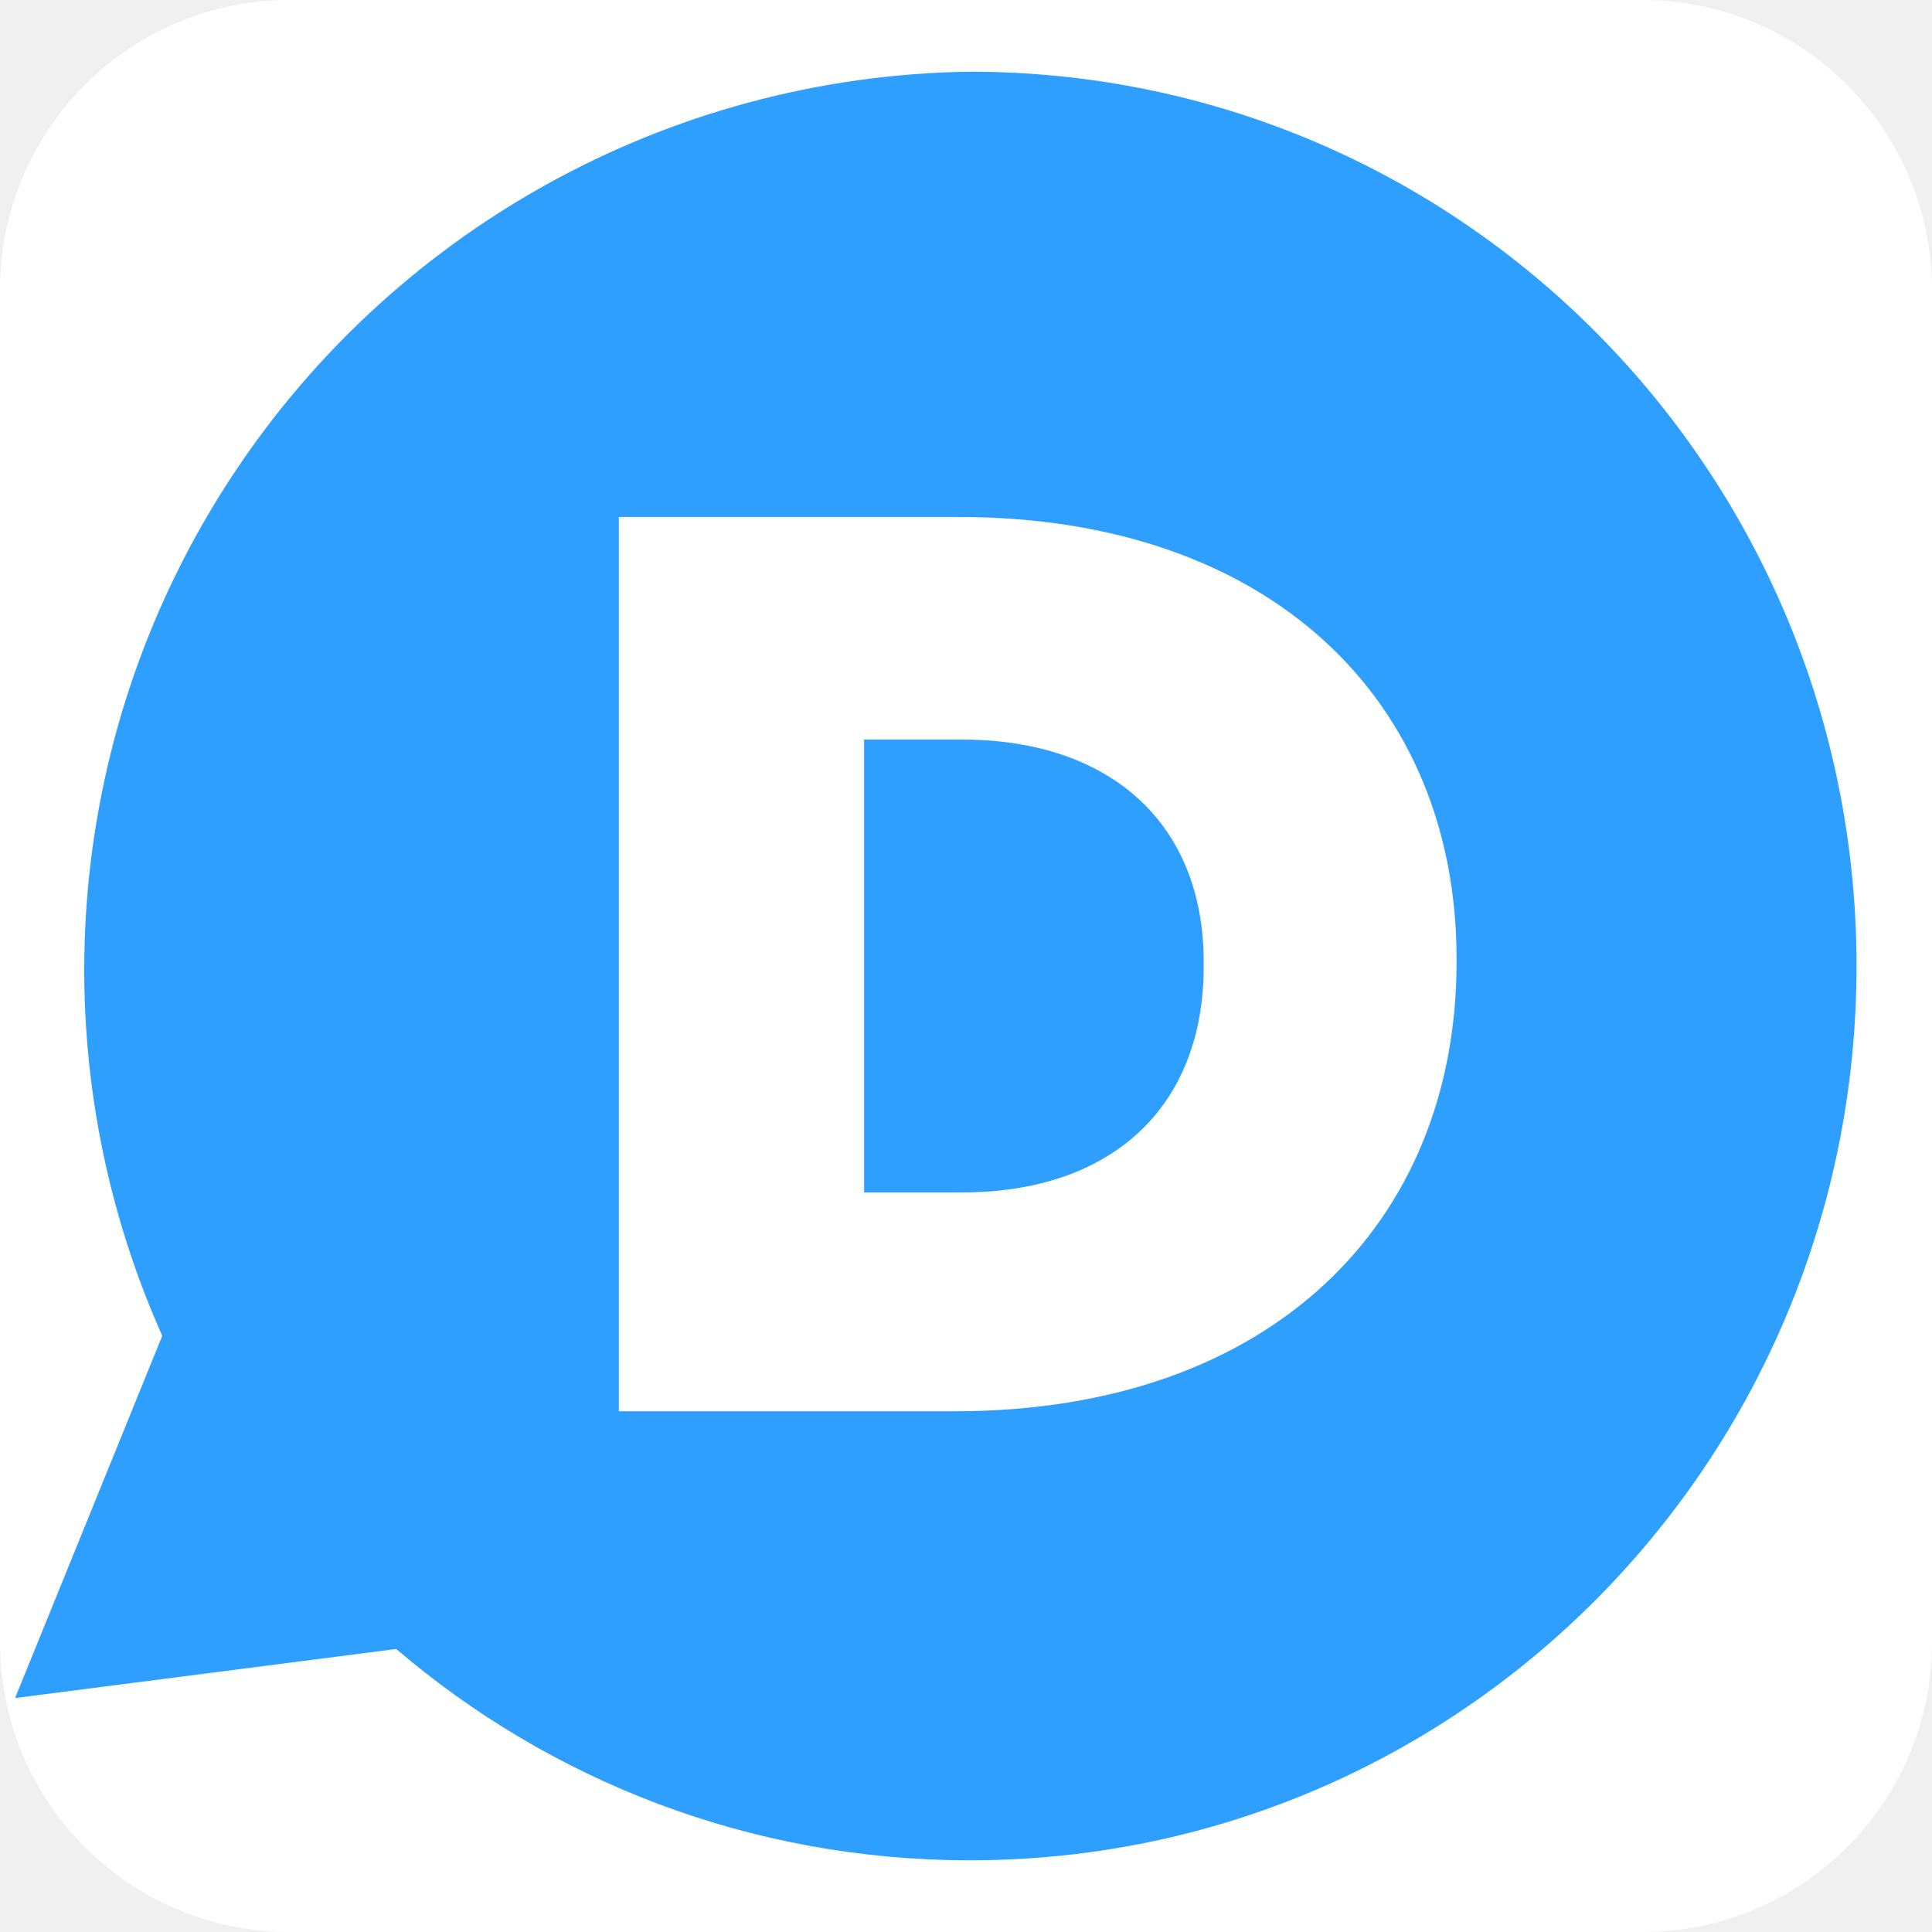
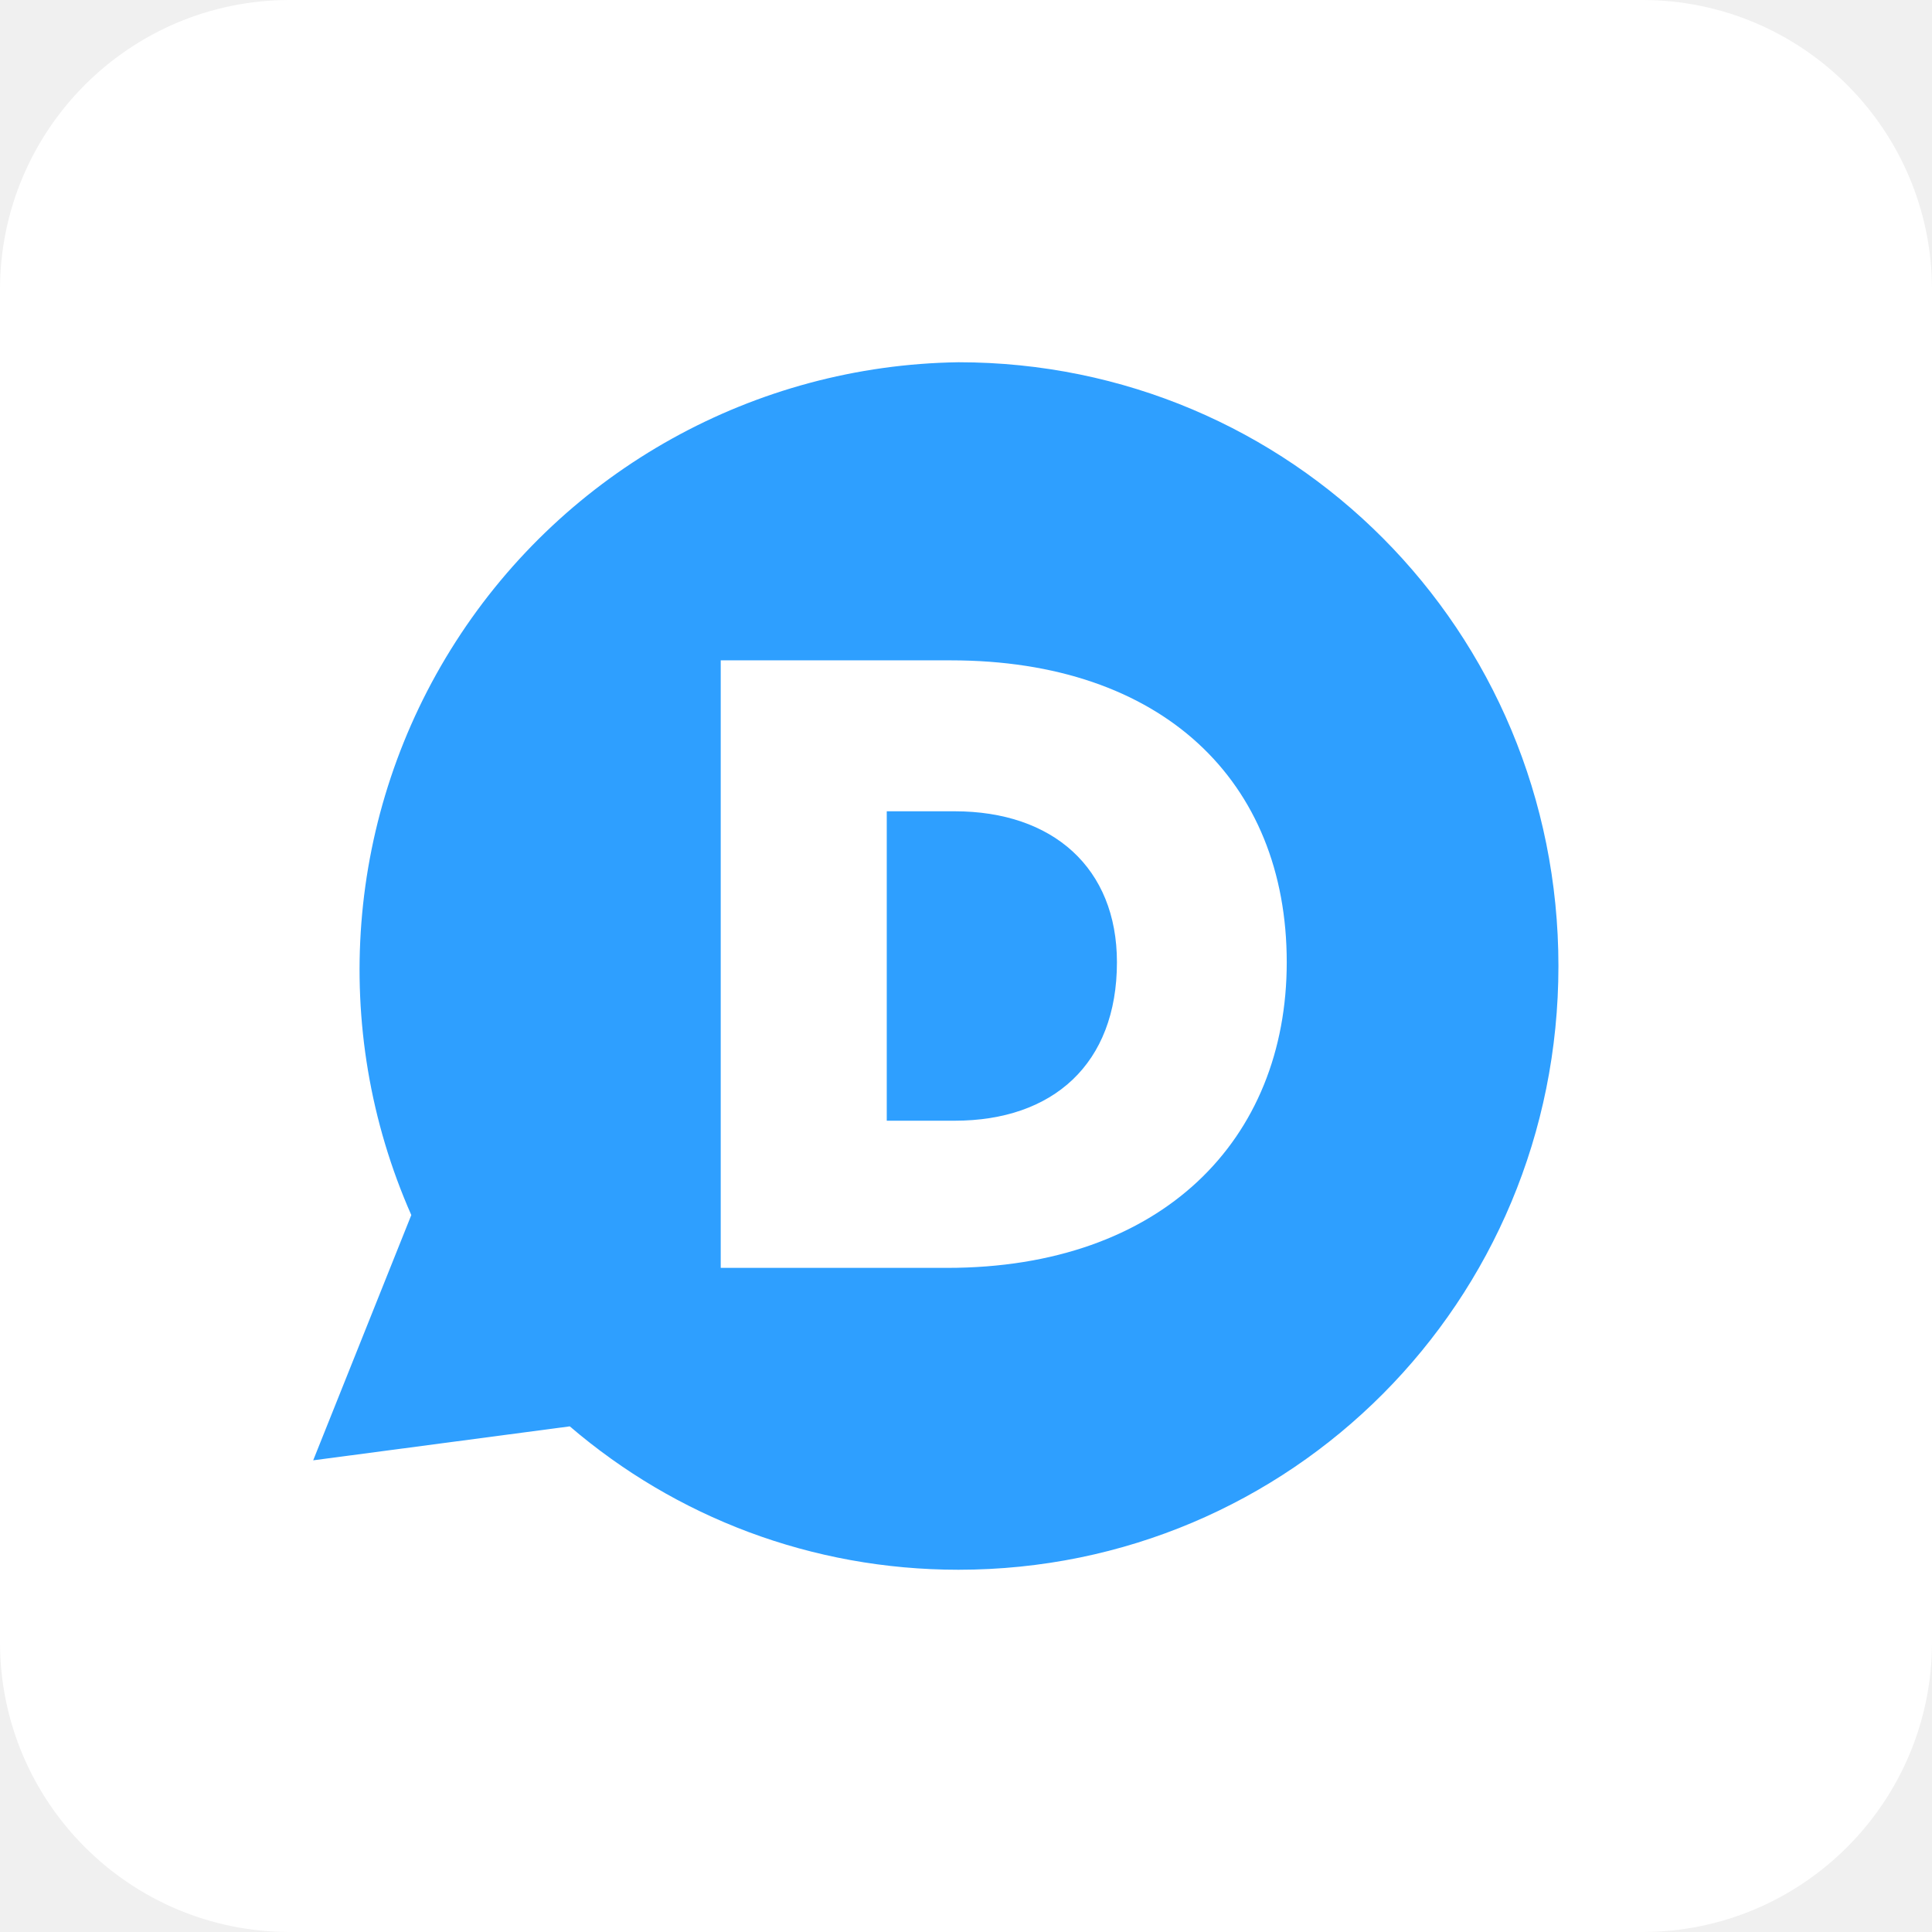
<svg xmlns="http://www.w3.org/2000/svg" fill="#2e9fff" aria-label="Disqus" role="img" viewBox="0 0 512 512">
  <rect width="512" height="512" fill="#fff" rx="15%" />
-   <path d="M257 493c-58 0-111-21-152-56L4 450l39-96A238 238 0 0 1 257 19c130 0 235 106 235 237S387 493 257 493zm129-238v-1c0-68-49-117-132-117h-90v237h89c84 0 133-50 133-119zm-131 61h-26V196h26c39 0 64 22 64 59v1c0 38-25 60-64 60z" />
+   <path d="M254 416c-39 0-75-14-103-38l-68 9 26-65A161 161 0 0 1 254 96c88 0 159 71 159 160s-71 160-159 160zm-3-80c57 0 90-34 90-81 0-48-33-80-89-80h-61v161zm2-39h-18v-82h18c26 0 43 15 43 40 0 27-17 42-43 42z" />
</svg>
